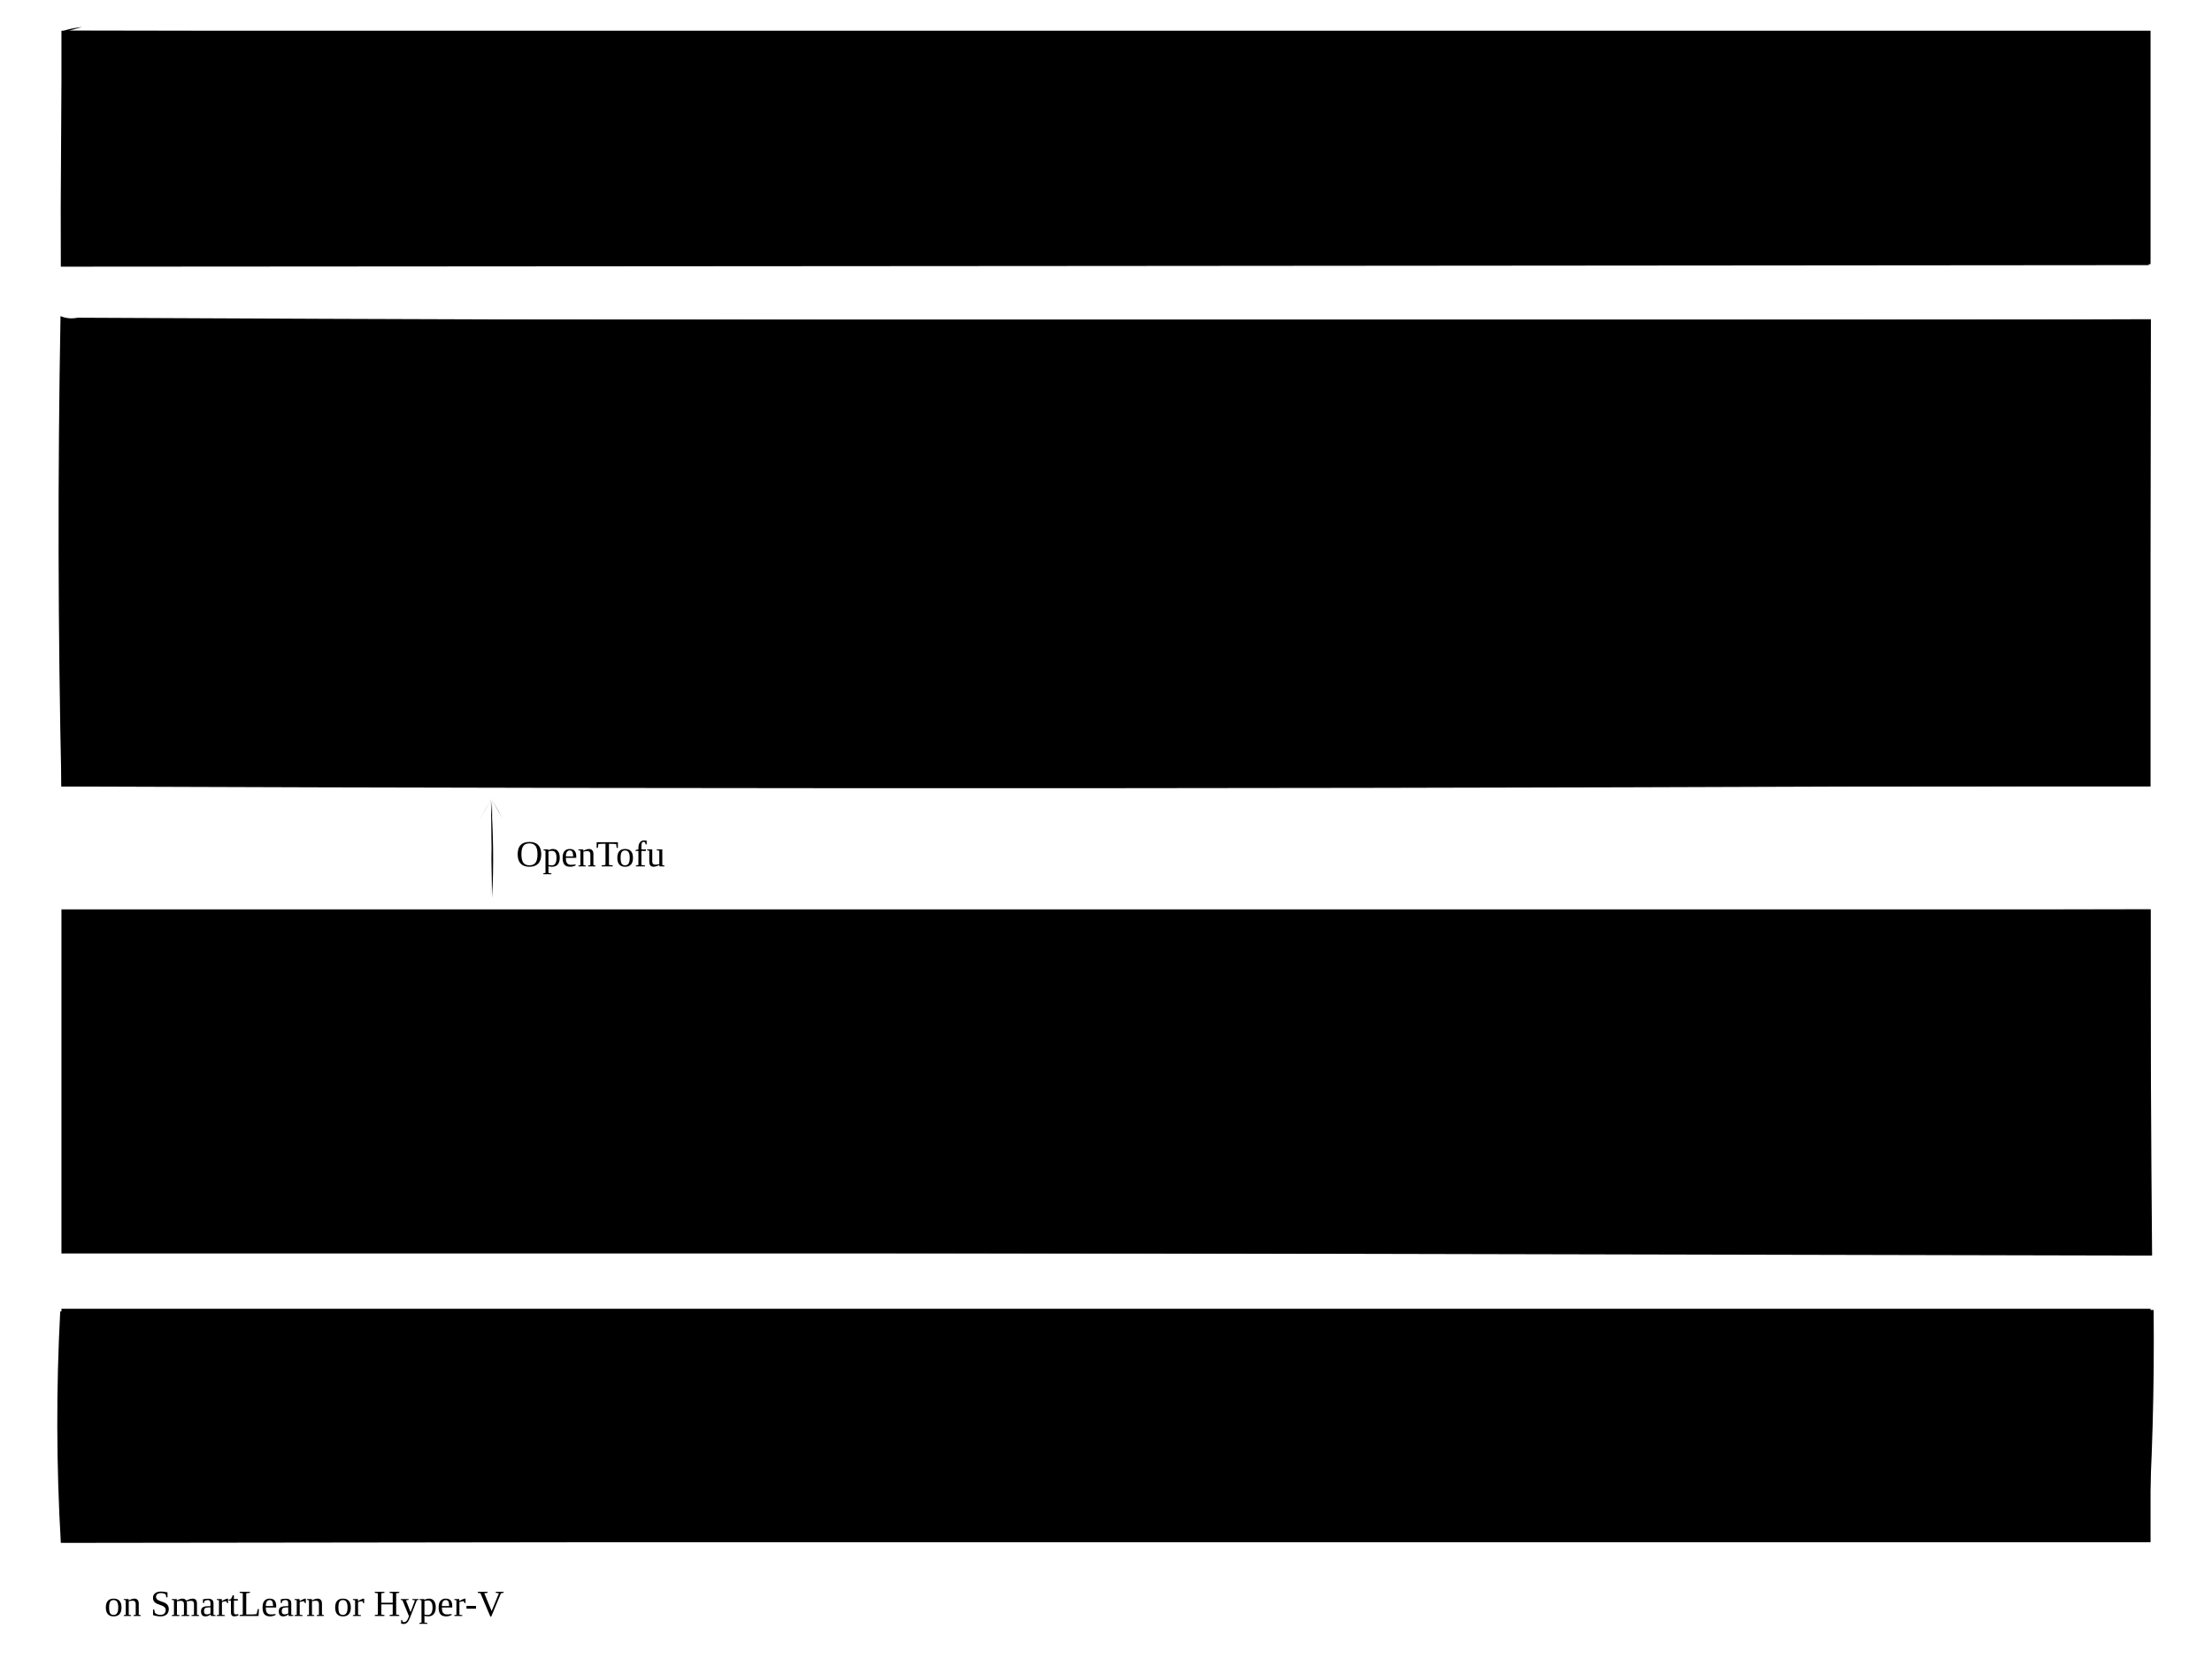
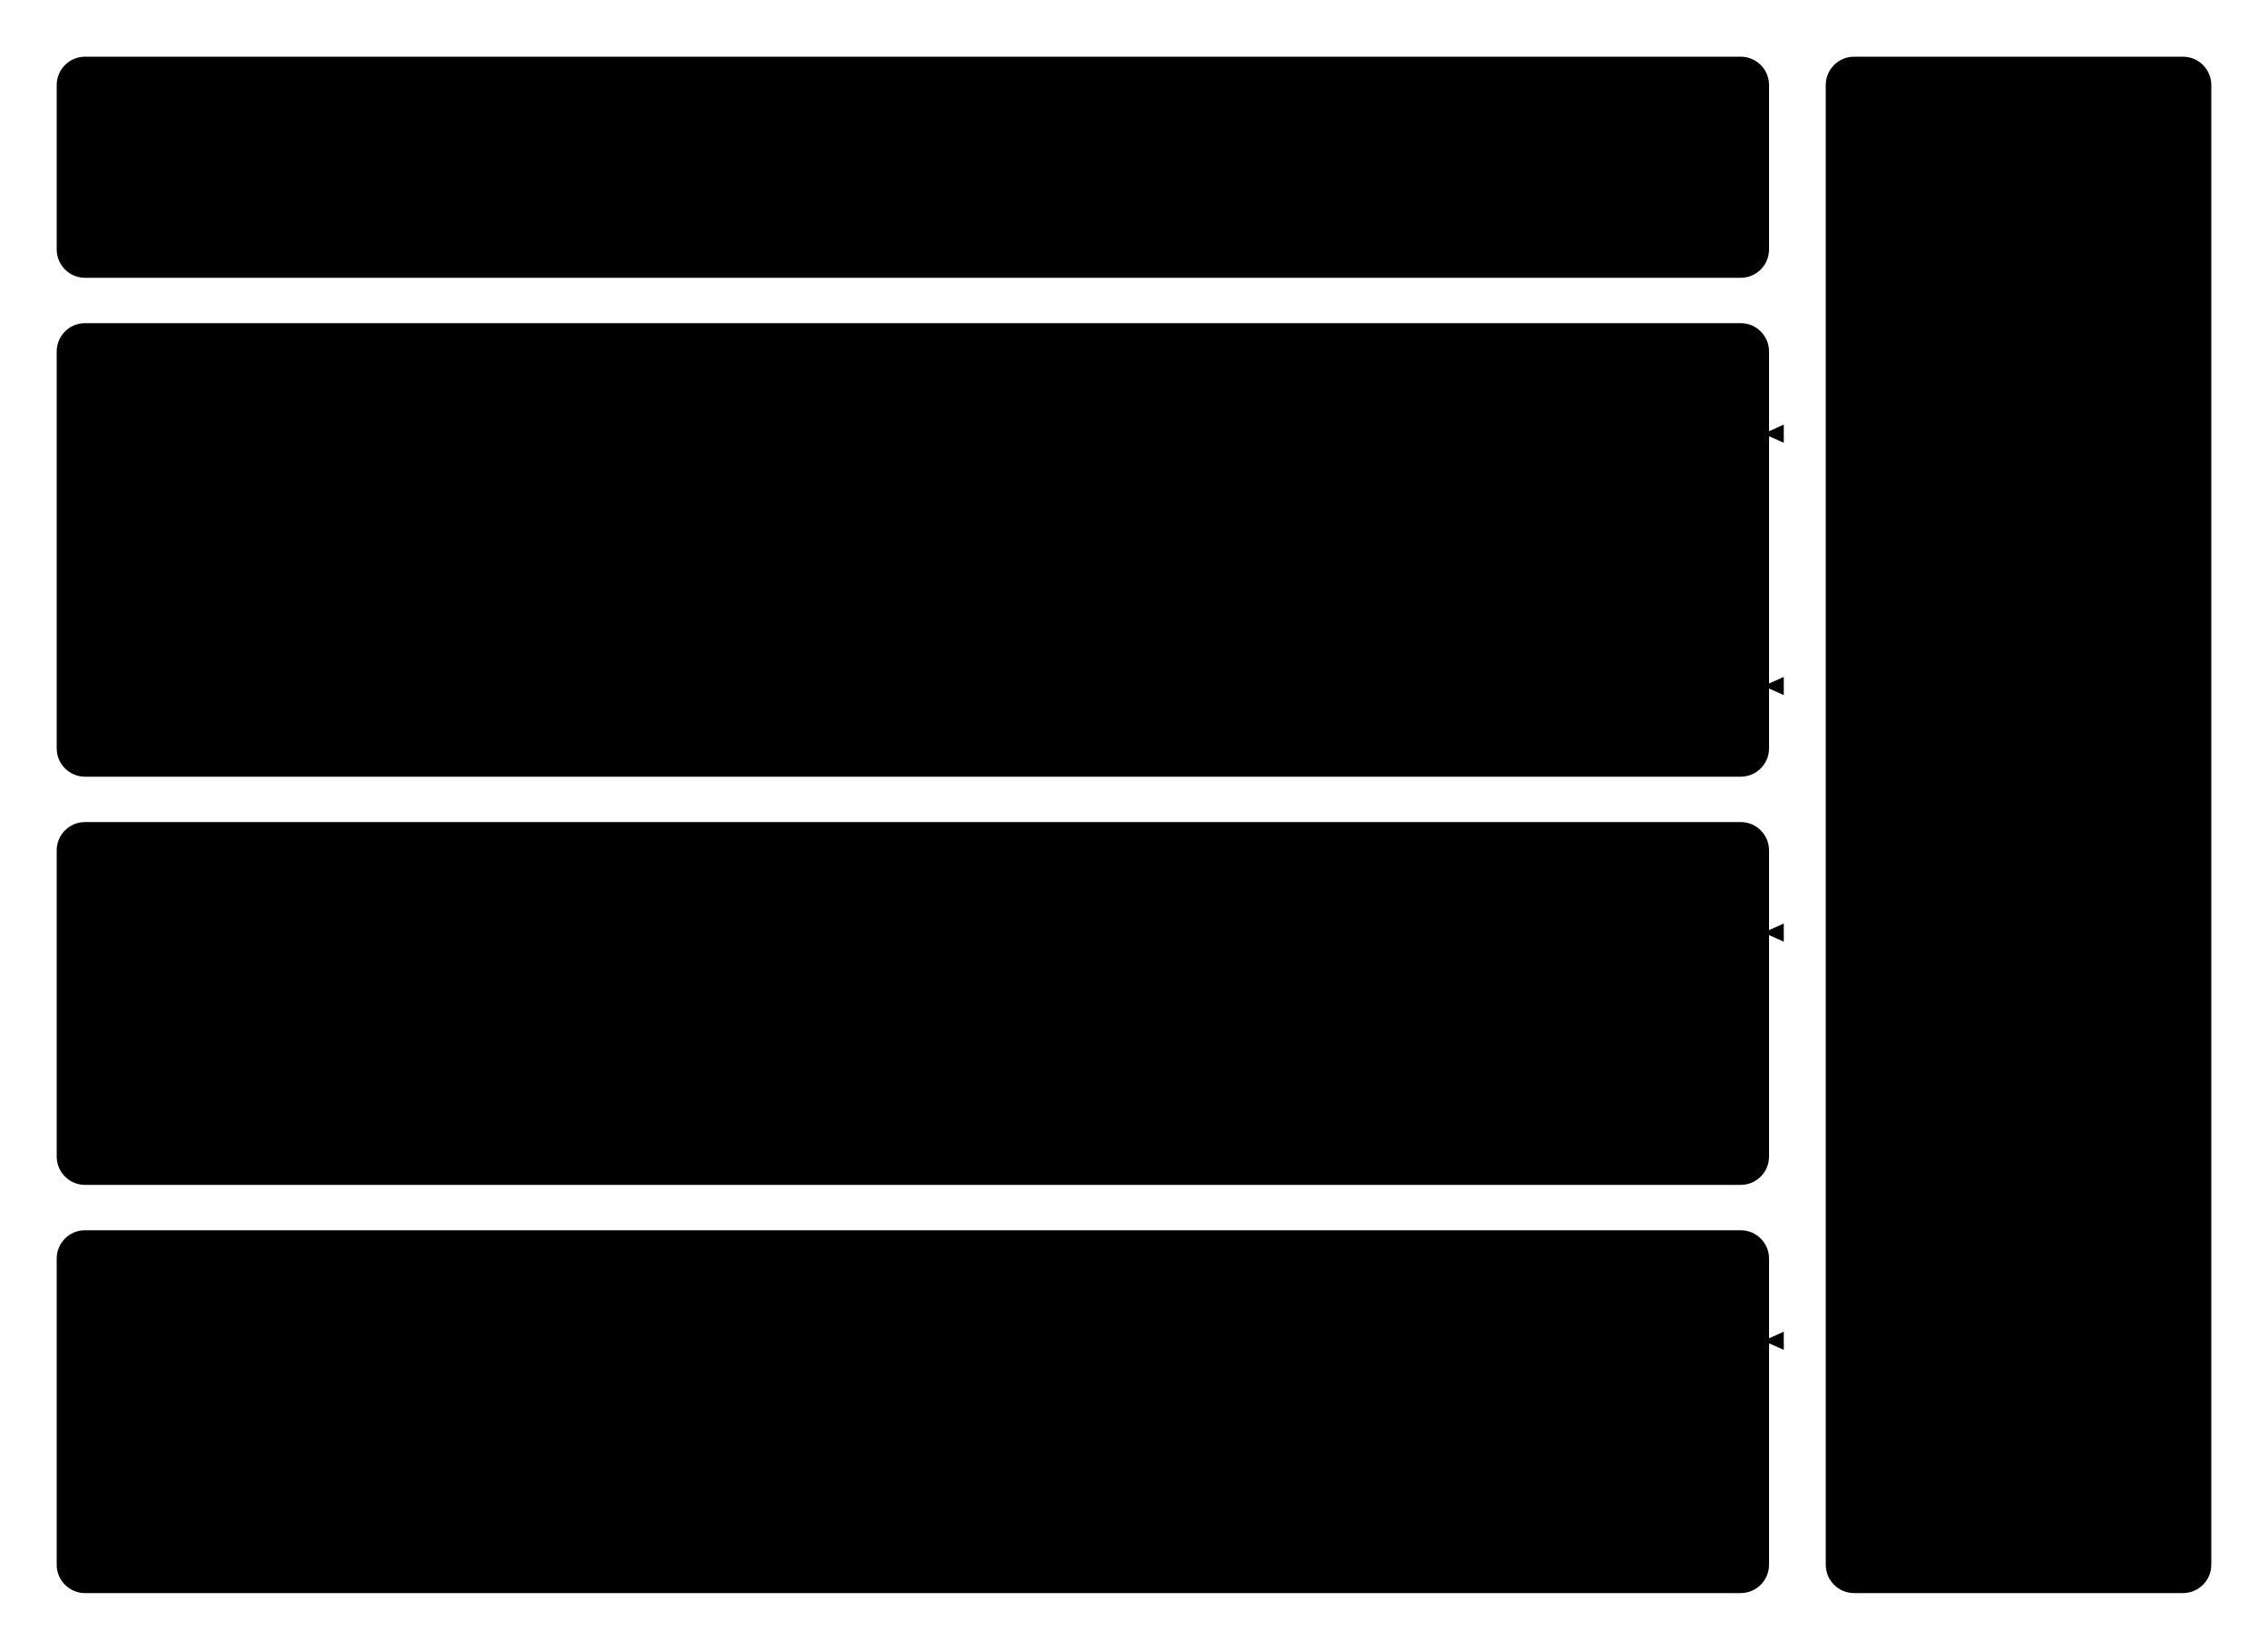
- <svg xmlns="http://www.w3.org/2000/svg" viewBox="0 0 720 540" role="img" aria-labelledby="p0c1-architecture-en-title p0c1-architecture-en-desc">
-   <rect class="fig-paper" x="20" y="10" width="680" height="76" />
-   <path class="fig-line" d="M 22.4 10 Q 361.1 10.7 699.1 10.6 Q 699 48.7 699.4 86.3 Q 359.4 86.6 19.8 86.8 Q 19.6 48.1 20.5 10.1 Q 23 9.2 26.7 8.8" stroke-dasharray="7 5" />
-   <text class="fig-text" x="34" y="34">Members of Wolkenwerk Bern</text>
-   <text class="fig-sub" x="686" y="34" text-anchor="end">parts 3 and 6</text>
-   <rect class="fig-paper" x="34" y="42" width="124" height="34" />
-   <path class="fig-line" d="M 34.4 42.5 Q 95.9 43.2 158.1 42.1 Q 158.7 59.1 158.9 75 Q 96.6 77.1 33.7 76.7 Q 32.7 58.9 33.1 42 Q 35.2 42.2 37.8 42.2 M 35.1 42.2 Q 97 41.2 158.4 42.6 Q 157.5 59.6 158.2 77.3 Q 95.3 77.1 33.3 75.6 Q 32.4 58.7 33.5 41.9 Q 35.9 41.7 38 42.8" />
-   <text class="fig-text" x="96" y="64" text-anchor="middle">practice</text>
-   <rect class="fig-paper" x="166" y="42" width="124" height="34" />
-   <path class="fig-line" d="M 168.6 42.8 Q 229.5 44.4 290 42.1 Q 291.2 59.6 290.5 75.9 Q 228.2 77.5 167.2 75.4 Q 165.9 58.9 165.8 43.4 Q 168.5 42.2 172.1 42.8 M 167.5 41 Q 229 42.6 289.6 42.2 Q 289.9 59.7 289.8 76.9 Q 227.6 77.2 165.4 75.9 Q 165.6 58.7 165.5 41.5 Q 168.3 42.5 172.2 41.9" />
-   <text class="fig-text" x="228" y="64" text-anchor="middle">fiduciary</text>
-   <rect class="fig-paper" x="298" y="42" width="124" height="34" />
-   <path class="fig-line" d="M 300.8 41.8 Q 362.2 40.4 423 43 Q 421.5 60.2 422.5 76.6 Q 361.1 76.1 298.8 75.6 Q 298.2 58.8 298 41.1 Q 301.7 41.5 303.9 40.8 M 300.6 42.5 Q 361.5 41.7 421.7 41.8 Q 422 58.9 422.5 76.2 Q 360.1 77 298.2 75.8 Q 298.5 59 298.1 42.2 Q 300.5 41.6 303.4 41.9" />
-   <text class="fig-text" x="360" y="64" text-anchor="middle">bike shop</text>
-   <rect class="fig-paper" x="430" y="42" width="124" height="34" />
-   <path class="fig-line" d="M 432.1 42.8 Q 493.6 41.5 554.2 41 Q 555.3 57.9 554.7 75.2 Q 493.2 74.3 430.4 76.4 Q 429.7 58.6 429 42.3 Q 431.7 42 433.9 41.3 M 431.8 42.8 Q 492.9 42.6 553.1 41.4 Q 552.9 58.5 553.7 75.4 Q 491.8 77.9 430 77 Q 428.9 58.9 428.8 42 Q 433.4 41.4 436.4 41.8" />
-   <text class="fig-text" x="492" y="64" text-anchor="middle">municipality</text>
-   <rect class="fig-paper" x="562" y="42" width="124" height="34" />
-   <path class="fig-line" d="M 564.2 41.2 Q 624.4 41.4 685.7 41.4 Q 685.4 58.6 685.9 76.8 Q 624.1 77.7 561.2 75.9 Q 562.6 59.2 562.3 41.6 Q 564.9 42 568.7 42.5 M 563.9 41.9 Q 624.8 40.9 686.1 41.3 Q 686.2 58.7 685.6 76.9 Q 623.8 77.6 562 75.9 Q 562.6 58.7 562.6 41.6 Q 564.2 42.1 566.7 42.2" />
-   <text class="fig-text" x="624" y="64" text-anchor="middle">your member</text>
-   <rect class="fig-paper" x="20" y="104" width="680" height="152" />
-   <path class="fig-line" d="M 21.9 103.4 Q 360.7 105.1 700.1 103.9 Q 699.9 179.2 699.5 255.6 Q 360 257.3 20 256 Q 18.3 180.2 19.7 102.9 Q 22.4 104 25.3 103.5" stroke-dasharray="7 5" />
-   <text class="fig-text" x="34" y="128">Platform, k3s on two VMs</text>
-   <text class="fig-sub" x="686" y="128" text-anchor="end">parts 4 and 5</text>
-   <rect class="fig-paper" x="34" y="136" width="124" height="48" />
-   <path class="fig-line" d="M 36.3 136.4 Q 96.7 136.2 157.2 135.1 Q 157.4 159.6 157.2 183.5 Q 96.1 184.4 33.8 184.4 Q 33.6 160.1 34.3 135.7 Q 37.2 136 40.3 135.7 M 36.4 136.8 Q 97.4 135.3 157.4 135.8 Q 158.2 160.2 157.2 184 Q 95.7 183 33.3 184 Q 34.2 159.5 34.7 136 Q 37.7 135.9 41.7 136.1" />
-   <text class="fig-text" x="96" y="156" text-anchor="middle">Argo CD</text>
-   <text class="fig-sub" x="96" y="174" text-anchor="middle">GitOps</text>
-   <rect class="fig-paper" x="166" y="136" width="124" height="48" />
-   <path class="fig-line" d="M 167.9 136.4 Q 228 133.3 288.9 135.2 Q 289 159.8 289 184.7 Q 228.5 185.7 166.9 183.8 Q 164.7 160.3 165.5 135.8 Q 169.5 136 173.3 135.4 M 168.5 135.8 Q 230 135.4 290.9 135.1 Q 291.1 159.8 290.7 183.1 Q 228.5 184.1 166.8 184.1 Q 165.8 160.3 166.3 136.4 Q 168.3 136.5 171.1 136.1" />
-   <text class="fig-text" x="228" y="156" text-anchor="middle">Web shop</text>
-   <text class="fig-sub" x="228" y="174" text-anchor="middle">apps of members</text>
-   <rect class="fig-paper" x="298" y="136" width="124" height="48" />
-   <path class="fig-line" d="M 298.6 137.5 Q 360.3 133.8 422 135.3 Q 422.9 159.5 422.9 183.4 Q 360.5 183.2 296.9 182.7 Q 297.4 160.2 298 137.3 Q 300.4 136.7 303.8 137.1 M 299.6 136.7 Q 360.7 134.9 422.3 136.1 Q 421.7 159.7 421.7 184.2 Q 360.1 184.7 299.1 183.8 Q 298 160 297.2 136.7 Q 300.3 137 302.5 137" />
-   <text class="fig-text" x="360" y="156" text-anchor="middle">Prometheus</text>
-   <text class="fig-sub" x="360" y="174" text-anchor="middle">metrics, alerts</text>
-   <rect class="fig-paper" x="430" y="136" width="124" height="48" />
-   <path class="fig-line" d="M 431.8 136.4 Q 493.5 137.7 554.7 136.4 Q 555.6 160.3 552.9 184.4 Q 492 185.6 429.7 183.4 Q 430.6 160.1 430.4 136.6 Q 432.8 136.7 434.6 136.8 M 432.8 135.5 Q 493.5 136.4 553.1 137 Q 553.3 159.9 553.7 183.9 Q 492.2 184.1 429.4 183.9 Q 429.8 159.2 430.6 135 Q 433.4 135.5 436.8 135.2" />
-   <text class="fig-text" x="492" y="156" text-anchor="middle">Loki</text>
-   <text class="fig-sub" x="492" y="174" text-anchor="middle">logs</text>
-   <path class="fig-hatch" d="M 569.6 150.7 L 575.9 143.7 M 569.3 156.6 L 583.4 143.2 M 568.3 163.3 L 589.6 142.5 M 569 171.6 L 597.5 142.4 M 569.6 178 L 604.3 142.7 M 569.4 184.3 L 610.6 142.9 M 569.4 190.4 L 617.3 142.9 M 576.2 191.3 L 625.3 142.7 M 584 190.5 L 632 142.9 M 591.2 191.3 L 638.5 142.9 M 597.7 191.4 L 645.7 142.3 M 605.3 190.7 L 653.4 142.7 M 612.5 190.3 L 659.6 143.1 M 619.5 191.3 L 666.3 143.6 M 626.5 190.5 L 674.3 143.5 M 632.6 191.3 L 680.8 143.1 M 639.4 190.4 L 687.6 142.4 M 646.4 191 L 692.9 145.1 M 653.6 191.4 L 692.3 151.3 M 661.3 191 L 692.8 158.4 M 668.3 190.9 L 692.4 165.2 M 675.4 190.2 L 692.4 172.6 M 682 191.6 L 692.6 180.1 M 688.7 190.7 L 693.1 187.6" />
-   <rect class="fig-paper" x="562" y="136" width="124" height="48" />
-   <path class="fig-line fig-line-strong" d="M 562.9 136.5 Q 624.9 138.1 685.9 136.1 Q 685.6 160.4 686.6 183.5 Q 624 181.9 561.8 183.9 Q 561.1 159.7 561.6 135.6 Q 563.5 136.2 566.9 136.9 M 564 134.9 Q 624.9 134.6 686.8 134.7 Q 685.5 160.4 686.5 184.9 Q 625 183.3 561.7 184.8 Q 562.9 160.5 561.6 135.7 Q 564.9 135.3 567.5 136.4" />
-   <text class="fig-text" x="624" y="156" text-anchor="middle">Ollama</text>
-   <text class="fig-sub" x="624" y="174" text-anchor="middle">AI service</text>
-   <rect class="fig-paper" x="34" y="204" width="124" height="40" />
-   <path class="fig-line" d="M 35.8 203.4 Q 96.5 201.6 158.1 203.1 Q 157.4 223.9 157.1 244.4 Q 96 245 34.3 244.3 Q 33.7 224.1 34.1 203.8 Q 38.1 203.5 41.4 204.1 M 35.4 204.7 Q 97.1 203.5 157.9 203.5 Q 157.6 224 157.1 244.9 Q 95.5 245.2 32.8 244 Q 33 224.5 33.5 205.3 Q 35.7 205.3 39.1 206" />
-   <text class="fig-text" x="96" y="226" text-anchor="middle">Git repo</text>
-   <path class="fig-arrow" d="M 95.5 204.5 Q 95.4 196.5 95.8 188 M 96 204.5 Q 95.6 196.4 96.2 188" />
-   <path class="fig-arrow" d="M 96 188 Q 98.4 191.8 99.6 195.8 M 96 188 Q 94.7 191.8 92.7 195.1" />
-   <rect class="fig-paper" x="298" y="204" width="388" height="40" />
-   <path class="fig-line" d="M 299.1 203.4 Q 492.6 205.6 685.7 203 Q 686.5 224.4 687 244.2 Q 493 243.5 298.5 245.1 Q 298 223.6 297.4 203.1 Q 300.5 203 303.2 203.3 M 300.4 204 Q 492.5 205.7 686.1 204.9 Q 686.8 224.2 686.5 244.8 Q 492.6 245.9 298.5 244.5 Q 298.5 224 298.3 203.7 Q 300.1 203 302.9 203.4" />
-   <text class="fig-text" x="492" y="226" text-anchor="middle">AI triage with approval</text>
-   <path class="fig-arrow" d="M 159.8 291.8 Q 160.2 275.9 160.2 259.8 M 160.2 292.3 Q 161 276.4 159.8 260.1" />
-   <path class="fig-arrow" d="M 160 260 Q 162.1 263.6 163.6 266.6 M 160 260 Q 158.2 263 156 266.9" />
-   <text class="fig-code" x="168" y="282">OpenTofu</text>
-   <rect class="fig-paper" x="20" y="296" width="680" height="112" />
-   <path class="fig-line" d="M 21.9 297.4 Q 361.4 296.6 700 296 Q 700 352.1 700.5 408.7 Q 360 407.9 20.5 407.3 Q 20.4 352.6 20.3 296.3 Q 22.6 296.4 25.5 297.1" stroke-dasharray="7 5" />
-   <text class="fig-text" x="34" y="320">IaaS, OpenNebula 7.4</text>
-   <text class="fig-sub" x="686" y="320" text-anchor="end">parts 2 and 3</text>
-   <path class="fig-hatch" d="M 41.2 342.7 L 48.2 335.3 M 41.7 348.7 L 54.3 334.7 M 41 355.6 L 61.6 334.8 M 41.6 363.3 L 68.4 334.9 M 41 370.4 L 76.4 335.8 M 40.6 376.4 L 82.8 335.3 M 42.7 382.9 L 90.4 335.5 M 48.6 383.4 L 96.8 335.7 M 56.5 383.7 L 103.8 334.3 M 63.2 382.3 L 110.7 334.3 M 69.2 382.4 L 118.1 335.7 M 77.5 382.6 L 124.9 334.5 M 84.8 382.4 L 131.7 335.4 M 90.8 382.3 L 138.9 335.1 M 98 383.5 L 146.7 335.5 M 104.8 382.3 L 152.7 334.4 M 111.7 383.8 L 159.5 335.7 M 118.7 383 L 164.4 337.7 M 126.3 382.6 L 165.2 343.7 M 133.3 383.4 L 165.6 351.1 M 140.8 383.4 L 165.3 357.8 M 147.7 383.3 L 165.2 365.4 M 153.3 383.4 L 165.7 372.5 M 160.4 383.6 L 165.7 378.8" />
-   <rect class="fig-paper" x="34" y="328" width="124" height="48" />
-   <path class="fig-line fig-line-strong" d="M 35.9 328.9 Q 96.7 327.5 158.9 328 Q 156.8 352.2 156.9 375.5 Q 95.5 376.9 34.5 375.4 Q 33.6 352.3 33.4 328.3 Q 36.8 328.1 40.4 327.9 M 36.2 328.9 Q 97.3 326.6 157.6 328.1 Q 158.3 351.9 157.5 375.9 Q 95.9 377.4 35 376.2 Q 34.7 352.1 34.2 328.5 Q 36.7 327.9 40.3 328.1" />
-   <text class="fig-text" x="96" y="348" text-anchor="middle">oned</text>
-   <text class="fig-sub" x="96" y="366" text-anchor="middle">API, scheduler</text>
-   <rect class="fig-paper" x="166" y="328" width="124" height="48" />
-   <path class="fig-line" d="M 167.9 328.7 Q 228.7 328.2 290 327.8 Q 289.2 352.2 289.4 376.4 Q 228.1 377.8 165.2 376.7 Q 167.6 352.8 166.4 328.3 Q 171 326.9 174.2 327.2 M 169.5 328 Q 229.8 330.1 290.4 327.2 Q 290.1 351.4 291.2 375.5 Q 228.1 376.8 165.6 375.9 Q 166.3 351.8 167 328.4 Q 168.9 328.2 172.1 329.2" />
-   <text class="fig-text" x="228" y="348" text-anchor="middle">Sunstone</text>
-   <text class="fig-sub" x="228" y="366" text-anchor="middle">web interface</text>
-   <rect class="fig-paper" x="298" y="328" width="124" height="48" />
-   <path class="fig-line" d="M 299.4 327.1 Q 361.4 327.7 422.7 328.4 Q 421.4 352 420.7 377 Q 359.6 378.5 299 377 Q 298.9 352.8 298 327.4 Q 300.7 328 303.2 328.5 M 299 327.5 Q 360.5 327.3 423.3 328 Q 422.3 352.5 422.7 376.1 Q 359.5 376.6 296.8 377.2 Q 296.7 351.5 297.3 327.2 Q 301.1 327.1 304.3 327.6" />
-   <text class="fig-text" x="360" y="348" text-anchor="middle">Tenants</text>
-   <text class="fig-sub" x="360" y="366" text-anchor="middle">quotas, showback</text>
-   <rect class="fig-paper" x="430" y="328" width="124" height="48" />
-   <path class="fig-line" d="M 431.2 327.1 Q 492.9 329.6 553.8 328.5 Q 552.6 352 553.2 375.8 Q 491.5 376.1 429.9 375.6 Q 430 351.7 429.9 326.9 Q 432.8 326.1 434.6 326.2 M 433.8 328.1 Q 493 329.2 553.7 328.2 Q 555.3 352.6 554 376.2 Q 491.9 375.8 429.8 375.7 Q 431.2 351.2 431.4 326.9 Q 433.7 327.6 436.4 326.7" />
-   <text class="fig-text" x="492" y="348" text-anchor="middle">Internal network</text>
-   <text class="fig-sub" x="492" y="366" text-anchor="middle">VXLAN, NAT</text>
-   <rect class="fig-paper" x="562" y="328" width="124" height="48" />
-   <path class="fig-line" d="M 564.1 326.8 Q 625.7 329 686.3 327.5 Q 686.4 352.5 685 376.6 Q 624.2 374.7 562.4 375.3 Q 561.2 351.4 561.9 327.4 Q 565 327.3 568.2 326.3 M 562.5 329 Q 623.6 330.3 685 327.5 Q 686.8 352 685.6 376.2 Q 624 374 561.1 375.3 Q 561.3 352.3 561.9 328.5 Q 564.3 328.5 567 327.9" />
-   <text class="fig-text" x="624" y="348" text-anchor="middle">VMs on KVM</text>
-   <text class="fig-sub" x="624" y="366" text-anchor="middle">k3s, members</text>
-   <rect class="fig-paper" x="20" y="426" width="680" height="76" />
-   <path class="fig-line" d="M 21.3 426.8 Q 360.8 427.9 701 426.4 Q 701.4 464 698.9 501.8 Q 358.8 501.7 19.8 502.2 Q 17.6 464.5 19.6 426.9 Q 21.9 426.4 24.2 427.1" stroke-dasharray="7 5" />
-   <text class="fig-text" x="34" y="450">Lab VMs with Ubuntu 26.04</text>
-   <text class="fig-sub" x="686" y="450" text-anchor="end">part 0</text>
-   <rect class="fig-paper" x="298" y="456" width="124" height="34" />
-   <path class="fig-line" d="M 300 456.2 Q 361.2 455.6 422.7 454.9 Q 422.5 471.7 422.5 489.6 Q 360.5 490.6 298.8 490.2 Q 297.6 473.3 298.5 456.1 Q 300.4 456.2 302.4 455.3 M 300.9 455.7 Q 360.6 456.4 421 456.9 Q 421.7 473.1 422.8 490.2 Q 360.4 490.6 298 489.3 Q 297.4 473 298.5 456.4 Q 300 456.6 302.2 456.4" />
-   <text class="fig-text" x="360" y="478" text-anchor="middle">Front-end</text>
-   <rect class="fig-paper" x="430" y="456" width="124" height="34" />
-   <path class="fig-line" d="M 432.8 456.2 Q 493 457.7 553.7 457 Q 553.3 472.9 554.7 489 Q 492 491.3 430.2 490 Q 431 473.4 430 456.6 Q 433.6 457.4 436.7 457.1 M 432.1 455.4 Q 492.4 454.3 553.7 456.8 Q 553.4 474.2 553.2 491.3 Q 491.6 487.9 428.9 489 Q 428.7 472.6 428.9 455.3 Q 431.4 455.6 434.2 455.3" />
-   <text class="fig-text" x="492" y="478" text-anchor="middle">Node 1</text>
-   <rect class="fig-paper" x="562" y="456" width="124" height="34" />
-   <path class="fig-line" d="M 564.1 456.8 Q 624.8 453.7 685.1 455.5 Q 685.4 472.1 685.8 489.6 Q 624.1 490.1 562.1 488.9 Q 562.4 472.4 562.7 455.6 Q 565.6 456.1 569.5 455.7 M 565.4 457.5 Q 625.9 457.6 686 456.5 Q 685.8 473.5 685.3 489.2 Q 624 489.4 561.2 491.5 Q 562.8 474 562.4 457.2 Q 566.7 457.4 570.9 457.4" />
-   <text class="fig-text" x="624" y="478" text-anchor="middle">Node 2</text>
-   <text class="fig-sub" x="34" y="526">on SmartLearn or Hyper-V</text>
+ <svg xmlns="http://www.w3.org/2000/svg" viewBox="0 0 800 582" role="img" aria-labelledby="p0c1-architecture-en-title p0c1-architecture-en-desc">
+   <defs>
+     <marker id="p0c1-architecture-en-head" viewBox="0 0 10 10" refX="9" refY="5" markerWidth="8" markerHeight="8" orient="auto-start-reverse">
+       <path class="d-head" d="M 0 1 L 9 5 L 0 9 z" />
+     </marker>
+   </defs>
+   <rect class="d-band d-band-1" x="20" y="20" width="604" height="78" rx="10" />
+   <text class="d-label" x="36" y="46" text-anchor="start">Members</text>
+   <rect class="d-tag" x="36" y="56" width="112" height="20" rx="10" />
+   <text class="d-tag-text" x="92" y="70" text-anchor="middle">parts 3 and 6</text>
+   <rect class="d-tile" x="168" y="36" width="81.6" height="46" rx="6" />
+   <text class="d-title" x="208.8" y="56" text-anchor="middle">Practice</text>
+   <text class="d-sub" x="208.8" y="72" text-anchor="middle">Rosenweg</text>
+   <rect class="d-tile" x="257.6" y="36" width="81.6" height="46" rx="6" />
+   <text class="d-title" x="298.4" y="56" text-anchor="middle">Fiduciary</text>
+   <text class="d-sub" x="298.4" y="72" text-anchor="middle">Aaregg</text>
+   <rect class="d-tile" x="347.2" y="36" width="81.6" height="46" rx="6" />
+   <text class="d-title" x="388" y="56" text-anchor="middle">Bike shop</text>
+   <text class="d-sub" x="388" y="72" text-anchor="middle">Matte</text>
+   <rect class="d-tile" x="436.8" y="36" width="81.6" height="46" rx="6" />
+   <text class="d-title" x="477.6" y="56" text-anchor="middle">Municipality</text>
+   <text class="d-sub" x="477.6" y="72" text-anchor="middle">Hinterbüel</text>
+   <rect class="d-tile" x="526.4" y="36" width="81.6" height="46" rx="6" />
+   <text class="d-title" x="567.2" y="56" text-anchor="middle">Member 5</text>
+   <text class="d-sub" x="567.2" y="72" text-anchor="middle">from UN4</text>
+   <rect class="d-band d-band-2" x="20" y="114" width="604" height="160" rx="10" />
+   <text class="d-label" x="36" y="140" text-anchor="start">Platform</text>
+   <rect class="d-tag" x="36" y="150" width="112" height="20" rx="10" />
+   <text class="d-tag-text" x="92" y="164" text-anchor="middle">parts 4 and 5</text>
+   <rect class="d-tile" x="168" y="130" width="81.6" height="46" rx="6" />
+   <text class="d-title" x="208.8" y="150" text-anchor="middle">Argo CD</text>
+   <text class="d-sub" x="208.8" y="166" text-anchor="middle">GitOps</text>
+   <rect class="d-tile" x="257.6" y="130" width="81.6" height="46" rx="6" />
+   <text class="d-title" x="298.4" y="150" text-anchor="middle">Apps</text>
+   <text class="d-sub" x="298.4" y="166" text-anchor="middle">web shop</text>
+   <rect class="d-tile" x="347.2" y="130" width="81.6" height="46" rx="6" />
+   <text class="d-title" x="388" y="150" text-anchor="middle">Prometheus</text>
+   <text class="d-sub" x="388" y="166" text-anchor="middle">metrics</text>
+   <rect class="d-tile" x="436.8" y="130" width="81.6" height="46" rx="6" />
+   <text class="d-title" x="477.6" y="150" text-anchor="middle">Loki</text>
+   <text class="d-sub" x="477.6" y="166" text-anchor="middle">logs</text>
+   <rect class="d-tile d-tile-accent" x="526.4" y="130" width="81.6" height="46" rx="6" />
+   <text class="d-title" x="567.2" y="150" text-anchor="middle">Ollama</text>
+   <text class="d-sub" x="567.2" y="166" text-anchor="middle">AI service</text>
+   <rect class="d-tile" x="168" y="184" width="171.2" height="32" rx="6" />
+   <text class="d-title" x="253.6" y="204.5" text-anchor="middle">Grafana and Alertmanager</text>
+   <rect class="d-tile" x="347.2" y="184" width="260.8" height="32" rx="6" />
+   <text class="d-title" x="477.6" y="204.5" text-anchor="middle">AI triage with approval</text>
+   <rect class="d-strip" x="168" y="226" width="440" height="32" rx="5" />
+   <text class="d-sub" x="388" y="246" text-anchor="middle">Kubernetes k3s, k3s-server and k3s-agent as VMs</text>
+   <rect class="d-band d-band-3" x="20" y="290" width="604" height="128" rx="10" />
+   <text class="d-label" x="36" y="316" text-anchor="start">IaaS</text>
+   <rect class="d-tag" x="36" y="326" width="112" height="20" rx="10" />
+   <text class="d-tag-text" x="92" y="340" text-anchor="middle">parts 2 and 3</text>
+   <rect class="d-tile d-tile-accent" x="168" y="306" width="104" height="46" rx="6" />
+   <text class="d-title" x="220" y="326" text-anchor="middle">oned</text>
+   <text class="d-sub" x="220" y="342" text-anchor="middle">API, scheduler</text>
+   <rect class="d-tile" x="280" y="306" width="104" height="46" rx="6" />
+   <text class="d-title" x="332" y="326" text-anchor="middle">Sunstone</text>
+   <text class="d-sub" x="332" y="342" text-anchor="middle">web interface</text>
+   <rect class="d-tile" x="392" y="306" width="104" height="46" rx="6" />
+   <text class="d-title" x="444" y="326" text-anchor="middle">Tenants</text>
+   <text class="d-sub" x="444" y="342" text-anchor="middle">quotas, showback</text>
+   <rect class="d-tile" x="504" y="306" width="104" height="46" rx="6" />
+   <text class="d-title" x="556" y="326" text-anchor="middle">Networks</text>
+   <text class="d-sub" x="556" y="342" text-anchor="middle">VXLAN, NAT</text>
+   <rect class="d-strip" x="168" y="362" width="440" height="40" rx="5" />
+   <text class="d-sub" x="388" y="386" text-anchor="middle">OpenNebula 7.4, VMs with KVM and libvirt on the nodes</text>
+   <rect class="d-band d-band-4" x="20" y="434" width="604" height="128" rx="10" />
+   <text class="d-label" x="36" y="460" text-anchor="start">Infrastructure</text>
+   <rect class="d-tag" x="36" y="470" width="112" height="20" rx="10" />
+   <text class="d-tag-text" x="92" y="484" text-anchor="middle">part 0</text>
+   <rect class="d-tile" x="168" y="450" width="141.333" height="46" rx="6" />
+   <text class="d-title" x="238.667" y="470" text-anchor="middle">Front-end</text>
+   <text class="d-sub" x="238.667" y="486" text-anchor="middle">Ubuntu 26.04</text>
+   <rect class="d-tile" x="317.333" y="450" width="141.333" height="46" rx="6" />
+   <text class="d-title" x="388" y="470" text-anchor="middle">Node 1</text>
+   <text class="d-sub" x="388" y="486" text-anchor="middle">Ubuntu 26.04</text>
+   <rect class="d-tile" x="466.667" y="450" width="141.333" height="46" rx="6" />
+   <text class="d-title" x="537.333" y="470" text-anchor="middle">Node 2</text>
+   <text class="d-sub" x="537.333" y="486" text-anchor="middle">Ubuntu 26.04</text>
+   <rect class="d-strip" x="168" y="506" width="440" height="40" rx="5" />
+   <text class="d-sub" x="388" y="530" text-anchor="middle">SmartLearn with VMware, or Hyper-V</text>
+   <rect class="d-band d-band-4" x="644" y="20" width="136" height="542" rx="10" />
+   <text class="d-label" x="654" y="46" text-anchor="start">Automation</text>
+   <rect class="d-tile" x="654" y="130" width="116" height="46" rx="6" />
+   <text class="d-title" x="712" y="150" text-anchor="middle">Git repo</text>
+   <text class="d-sub" x="712" y="166" text-anchor="middle">Argo CD</text>
+   <path class="d-arrow" d="M 654 153 L 622 153" marker-end="url(#p0c1-architecture-en-head)" />
+   <rect class="d-tile" x="654" y="226" width="116" height="46" rx="6" />
+   <text class="d-title" x="712" y="246" text-anchor="middle">OpenTofu</text>
+   <text class="d-sub" x="712" y="262" text-anchor="middle">k3s VMs</text>
+   <path class="d-arrow" d="M 654 242 L 622 242" marker-end="url(#p0c1-architecture-en-head)" />
+   <rect class="d-tile" x="654" y="306" width="116" height="46" rx="6" />
+   <text class="d-title" x="712" y="326" text-anchor="middle">Ansible</text>
+   <text class="d-sub" x="712" y="342" text-anchor="middle">OneDeploy</text>
+   <path class="d-arrow" d="M 654 329 L 622 329" marker-end="url(#p0c1-architecture-en-head)" />
+   <rect class="d-tile" x="654" y="450" width="116" height="46" rx="6" />
+   <text class="d-title" x="712" y="470" text-anchor="middle">prepare.sh</text>
+   <text class="d-code" x="712" y="486" text-anchor="middle">lab VMs</text>
+   <path class="d-arrow" d="M 654 473 L 622 473" marker-end="url(#p0c1-architecture-en-head)" />
</svg>
